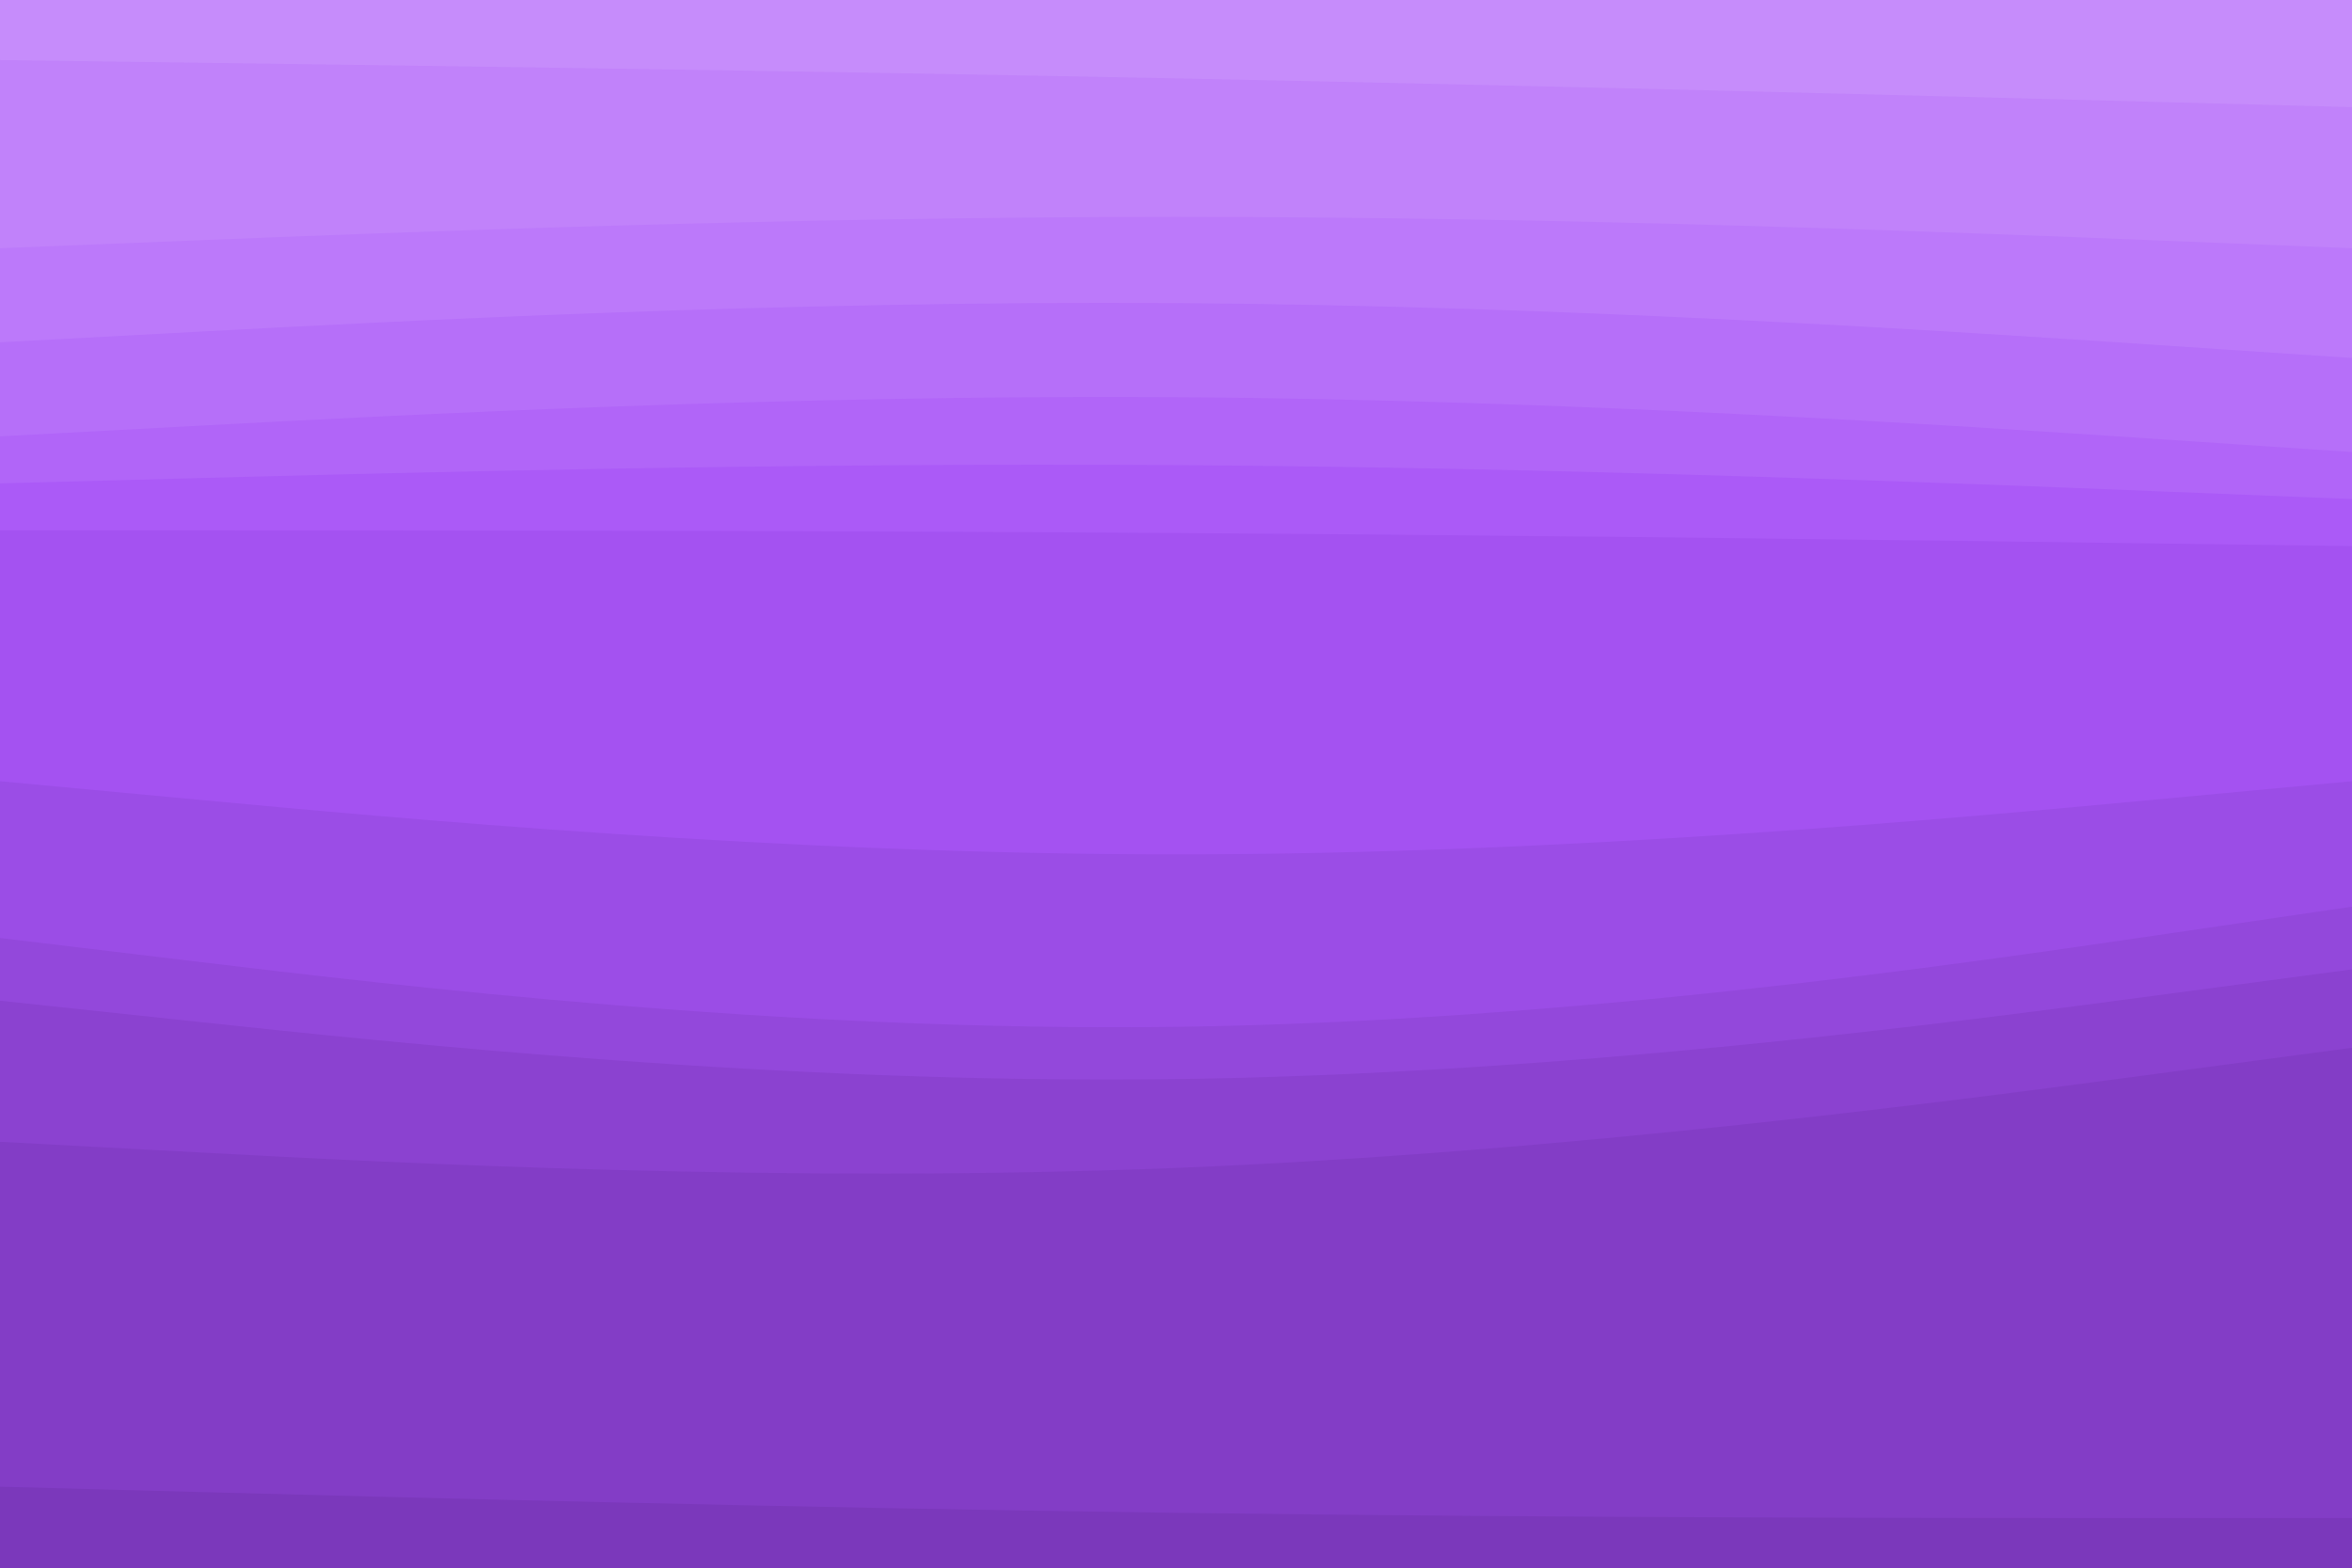
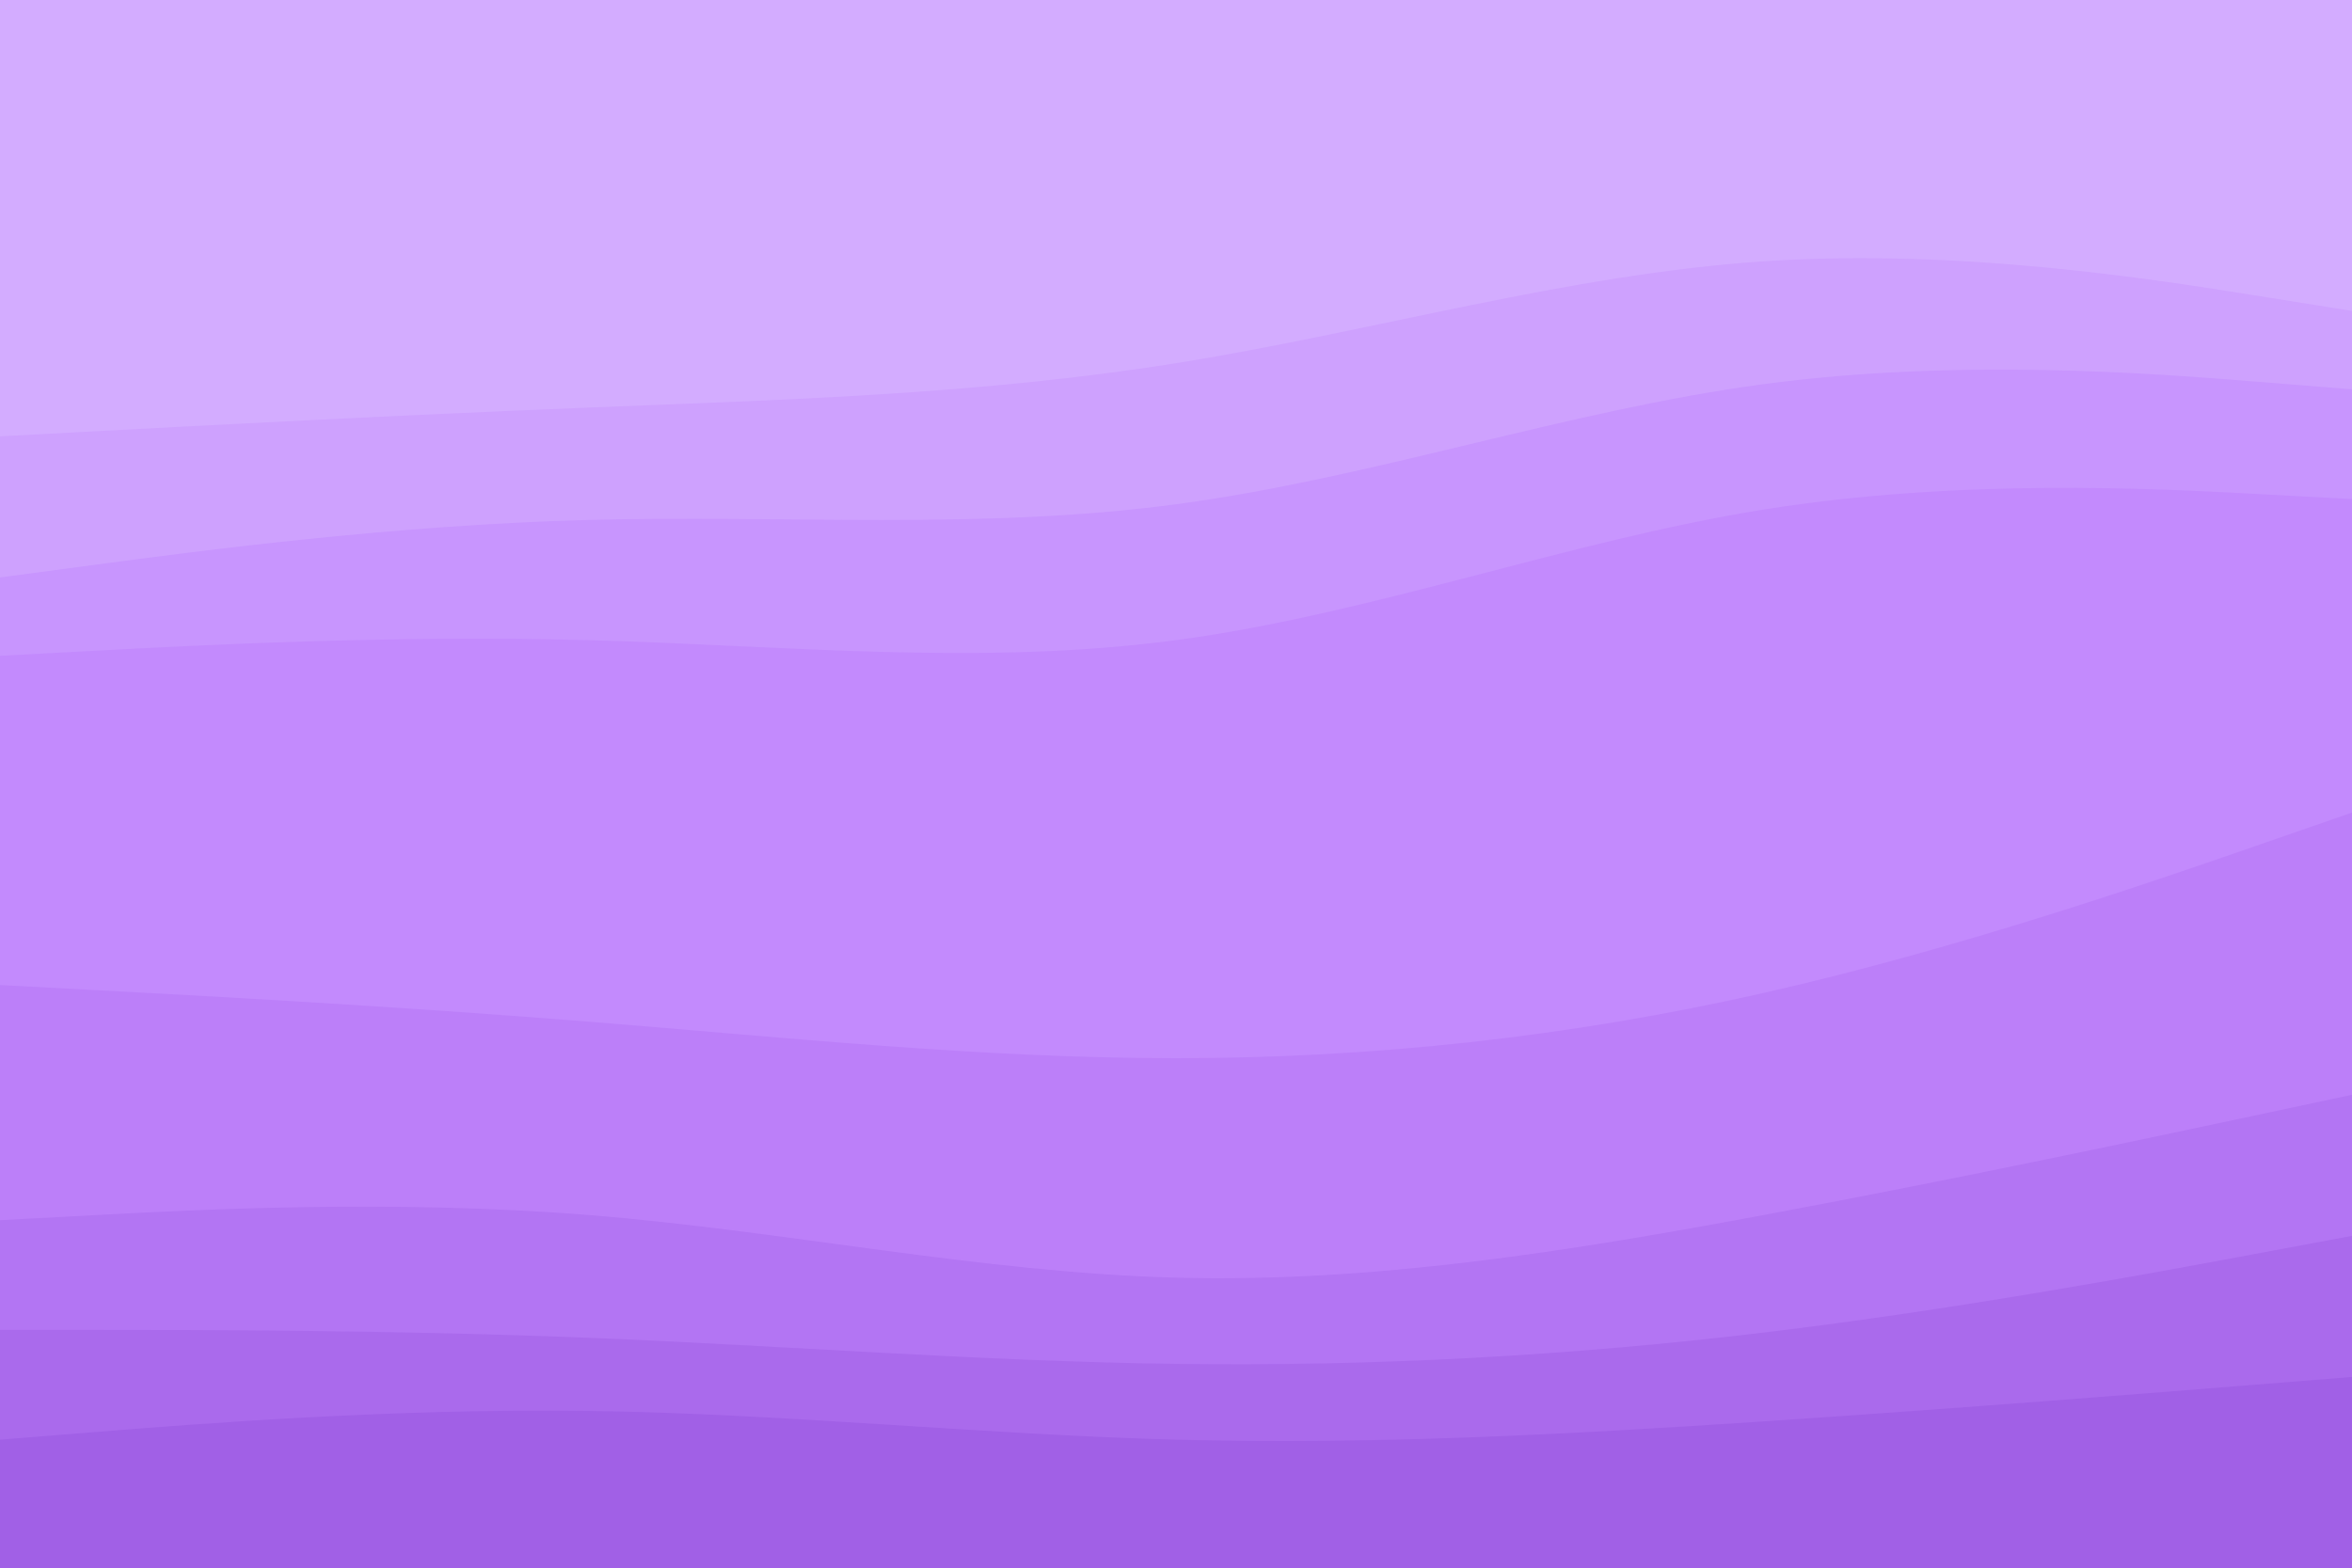
<svg xmlns="http://www.w3.org/2000/svg" id="visual" viewBox="0 0 900 600" width="900" height="600" version="1.1">
-   <path d="M0 25L75 26C150 27 300 29 450 32C600 35 750 39 825 41L900 43L900 0L825 0C750 0 600 0 450 0C300 0 150 0 75 0L0 0Z" fill="#c68cfb" />
-   <path d="M0 97L75 94C150 91 300 85 450 85C600 85 750 91 825 94L900 97L900 41L825 39C750 37 600 33 450 30C300 27 150 25 75 24L0 23Z" fill="#c182fa" />
-   <path d="M0 133L75 129C150 125 300 117 450 118C600 119 750 129 825 134L900 139L900 95L825 92C750 89 600 83 450 83C300 83 150 89 75 92L0 95Z" fill="#bc79fa" />
-   <path d="M0 169L75 165C150 161 300 153 450 154C600 155 750 165 825 170L900 175L900 137L825 132C750 127 600 117 450 116C300 115 150 123 75 127L0 131Z" fill="#b66ff9" />
-   <path d="M0 187L75 185C150 183 300 179 450 180C600 181 750 187 825 190L900 193L900 173L825 168C750 163 600 153 450 152C300 151 150 159 75 163L0 167Z" fill="#b165f8" />
-   <path d="M0 205L75 205C150 205 300 205 450 206C600 207 750 209 825 210L900 211L900 191L825 188C750 185 600 179 450 178C300 177 150 181 75 183L0 185Z" fill="#ab5af7" />
-   <path d="M0 301L75 308C150 315 300 329 450 329C600 329 750 315 825 308L900 301L900 209L825 208C750 207 600 205 450 204C300 203 150 203 75 203L0 203Z" fill="#a452f1" />
-   <path d="M0 361L75 370C150 379 300 397 450 395C600 393 750 371 825 360L900 349L900 299L825 306C750 313 600 327 450 327C300 327 150 313 75 306L0 299Z" fill="#9b4de6" />
-   <path d="M0 385L75 393C150 401 300 417 450 415C600 413 750 393 825 383L900 373L900 347L825 358C750 369 600 391 450 393C300 395 150 377 75 368L0 359Z" fill="#9348db" />
-   <path d="M0 439L75 443C150 447 300 455 450 449C600 443 750 423 825 413L900 403L900 371L825 381C750 391 600 411 450 413C300 415 150 399 75 391L0 383Z" fill="#8b42d0" />
-   <path d="M0 571L75 573C150 575 300 579 450 581C600 583 750 583 825 583L900 583L900 401L825 411C750 421 600 441 450 447C300 453 150 445 75 441L0 437Z" fill="#833dc6" />
-   <path d="M0 601L75 601C150 601 300 601 450 601C600 601 750 601 825 601L900 601L900 581L825 581C750 581 600 581 450 579C300 577 150 573 75 571L0 569Z" fill="#7b38bb" />
+   <path d="M0 169L37.5 167C75 165 150 161 225 158C300 155 375 153 450 141C525 129 600 107 675 102C750 97 825 109 862.5 115L900 121L900 0L862.5 0C825 0 750 0 675 0C600 0 525 0 450 0C375 0 300 0 225 0C150 0 75 0 37.5 0L0 0Z" fill="#d3acff" />
+   <path d="M0 223L37.5 218C75 213 150 203 225 201C300 199 375 205 450 195C525 185 600 159 675 149C750 139 825 145 862.5 148L900 151L900 119L862.5 113C825 107 750 95 675 100C600 105 525 127 450 139C375 151 300 153 225 156C150 159 75 163 37.5 165L0 167Z" fill="#cea1fe" />
+   <path d="M0 253L37.5 251C75 249 150 245 225 247C300 249 375 257 450 247C525 237 600 209 675 197C750 185 825 189 862.5 191L900 193L900 149L862.5 146C825 143 750 137 675 147C600 157 525 183 450 193C375 203 300 197 225 199C150 201 75 211 37.5 216L0 221Z" fill="#c895fe" />
+   <path d="M0 379L37.5 381C75 383 150 387 225 393C300 399 375 407 450 407C525 407 600 399 675 382C750 365 825 339 862.5 326L900 313L900 191L862.5 189C825 187 750 183 675 195C600 207 525 235 450 245C375 255 300 247 225 245C150 243 75 247 37.5 249L0 251Z" fill="#c38afd" />
+   <path d="M0 469L37.5 467C75 465 150 461 225 467C300 473 375 489 450 491C525 493 600 481 675 467C750 453 825 437 862.5 429L900 421L900 311L862.5 324C825 337 750 363 675 380C600 397 525 405 450 405C375 405 300 397 225 391C150 385 75 381 37.5 379L0 377Z" fill="#bc7ff9" />
+   <path d="M0 511L37.5 511C75 511 150 511 225 514C300 517 375 523 450 524C525 525 600 521 675 512C750 503 825 489 862.5 482L900 475L900 419L862.5 427C825 435 750 451 675 465C600 479 525 491 450 489C375 487 300 471 225 465C150 459 75 463 37.5 465L0 467Z" fill="#b375f3" />
+   <path d="M0 553L37.5 550C75 547 150 541 225 542C300 543 375 551 450 553C525 555 600 551 675 546C750 541 825 535 862.5 532L900 529L900 473L862.5 480C825 487 750 501 675 510C600 519 525 523 450 522C375 521 300 515 225 512C150 509 75 509 37.5 509L0 509Z" fill="#aa6aec" />
+   <path d="M0 601L37.5 601C75 601 150 601 225 601C300 601 375 601 450 601C525 601 600 601 675 601C750 601 825 601 862.5 601L900 601L900 527L862.5 530C825 533 750 539 675 544C600 549 525 553 450 551C375 549 300 541 225 540C150 539 75 545 37.5 548L0 551Z" fill="#a160e6" />
</svg>
